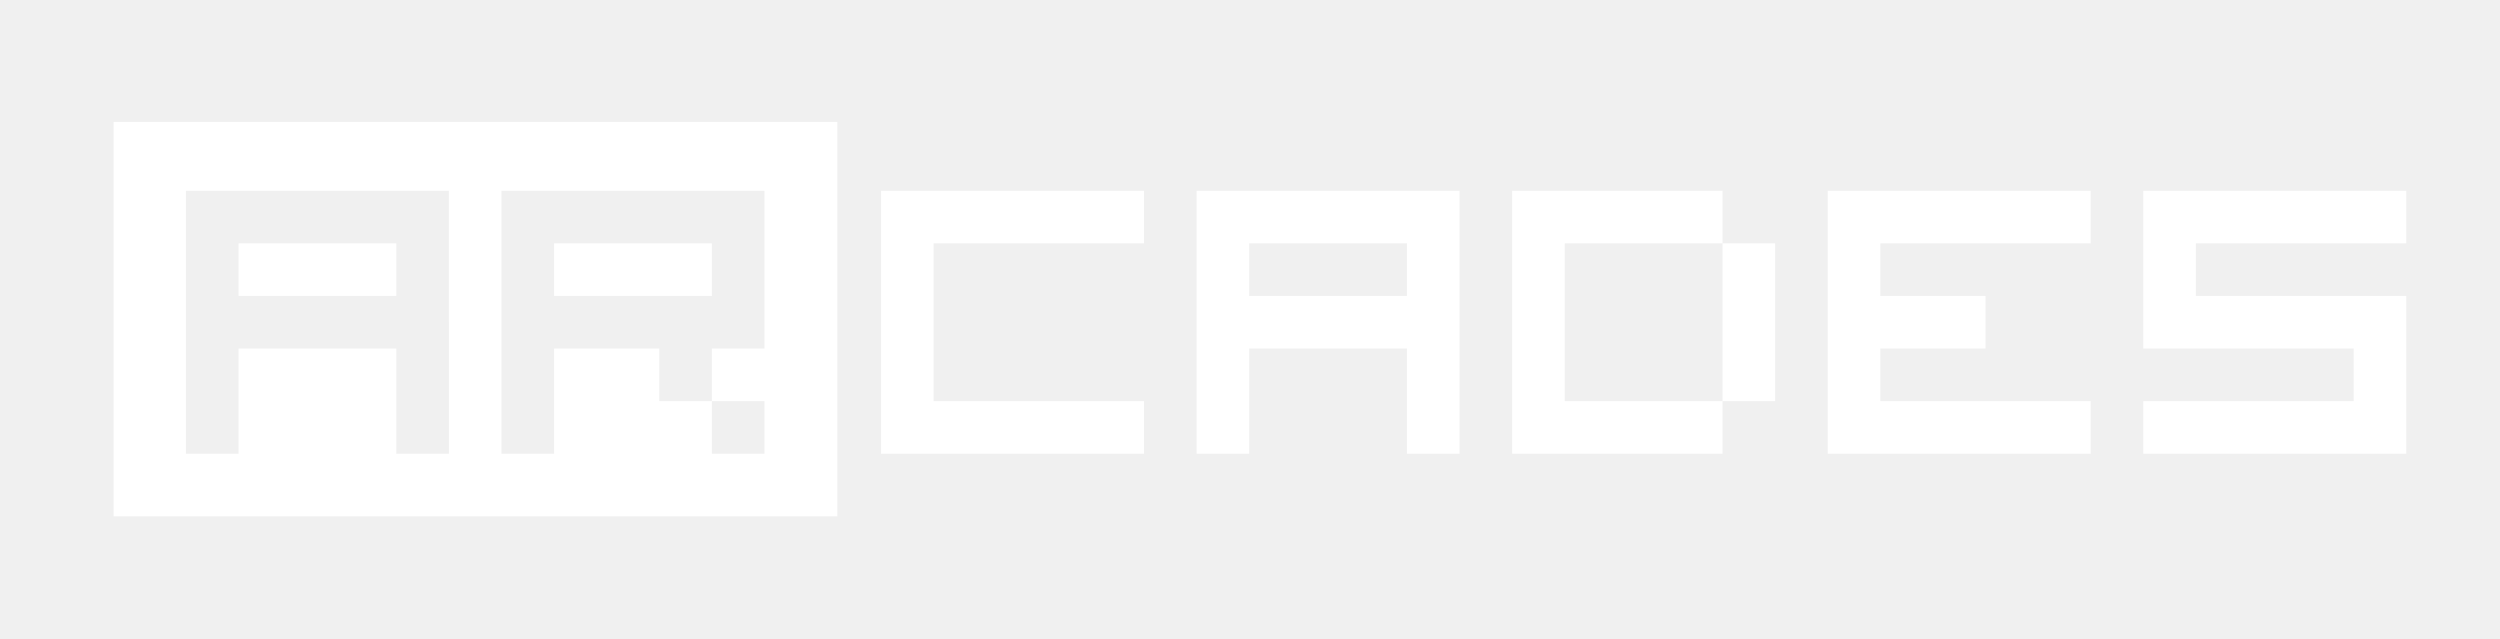
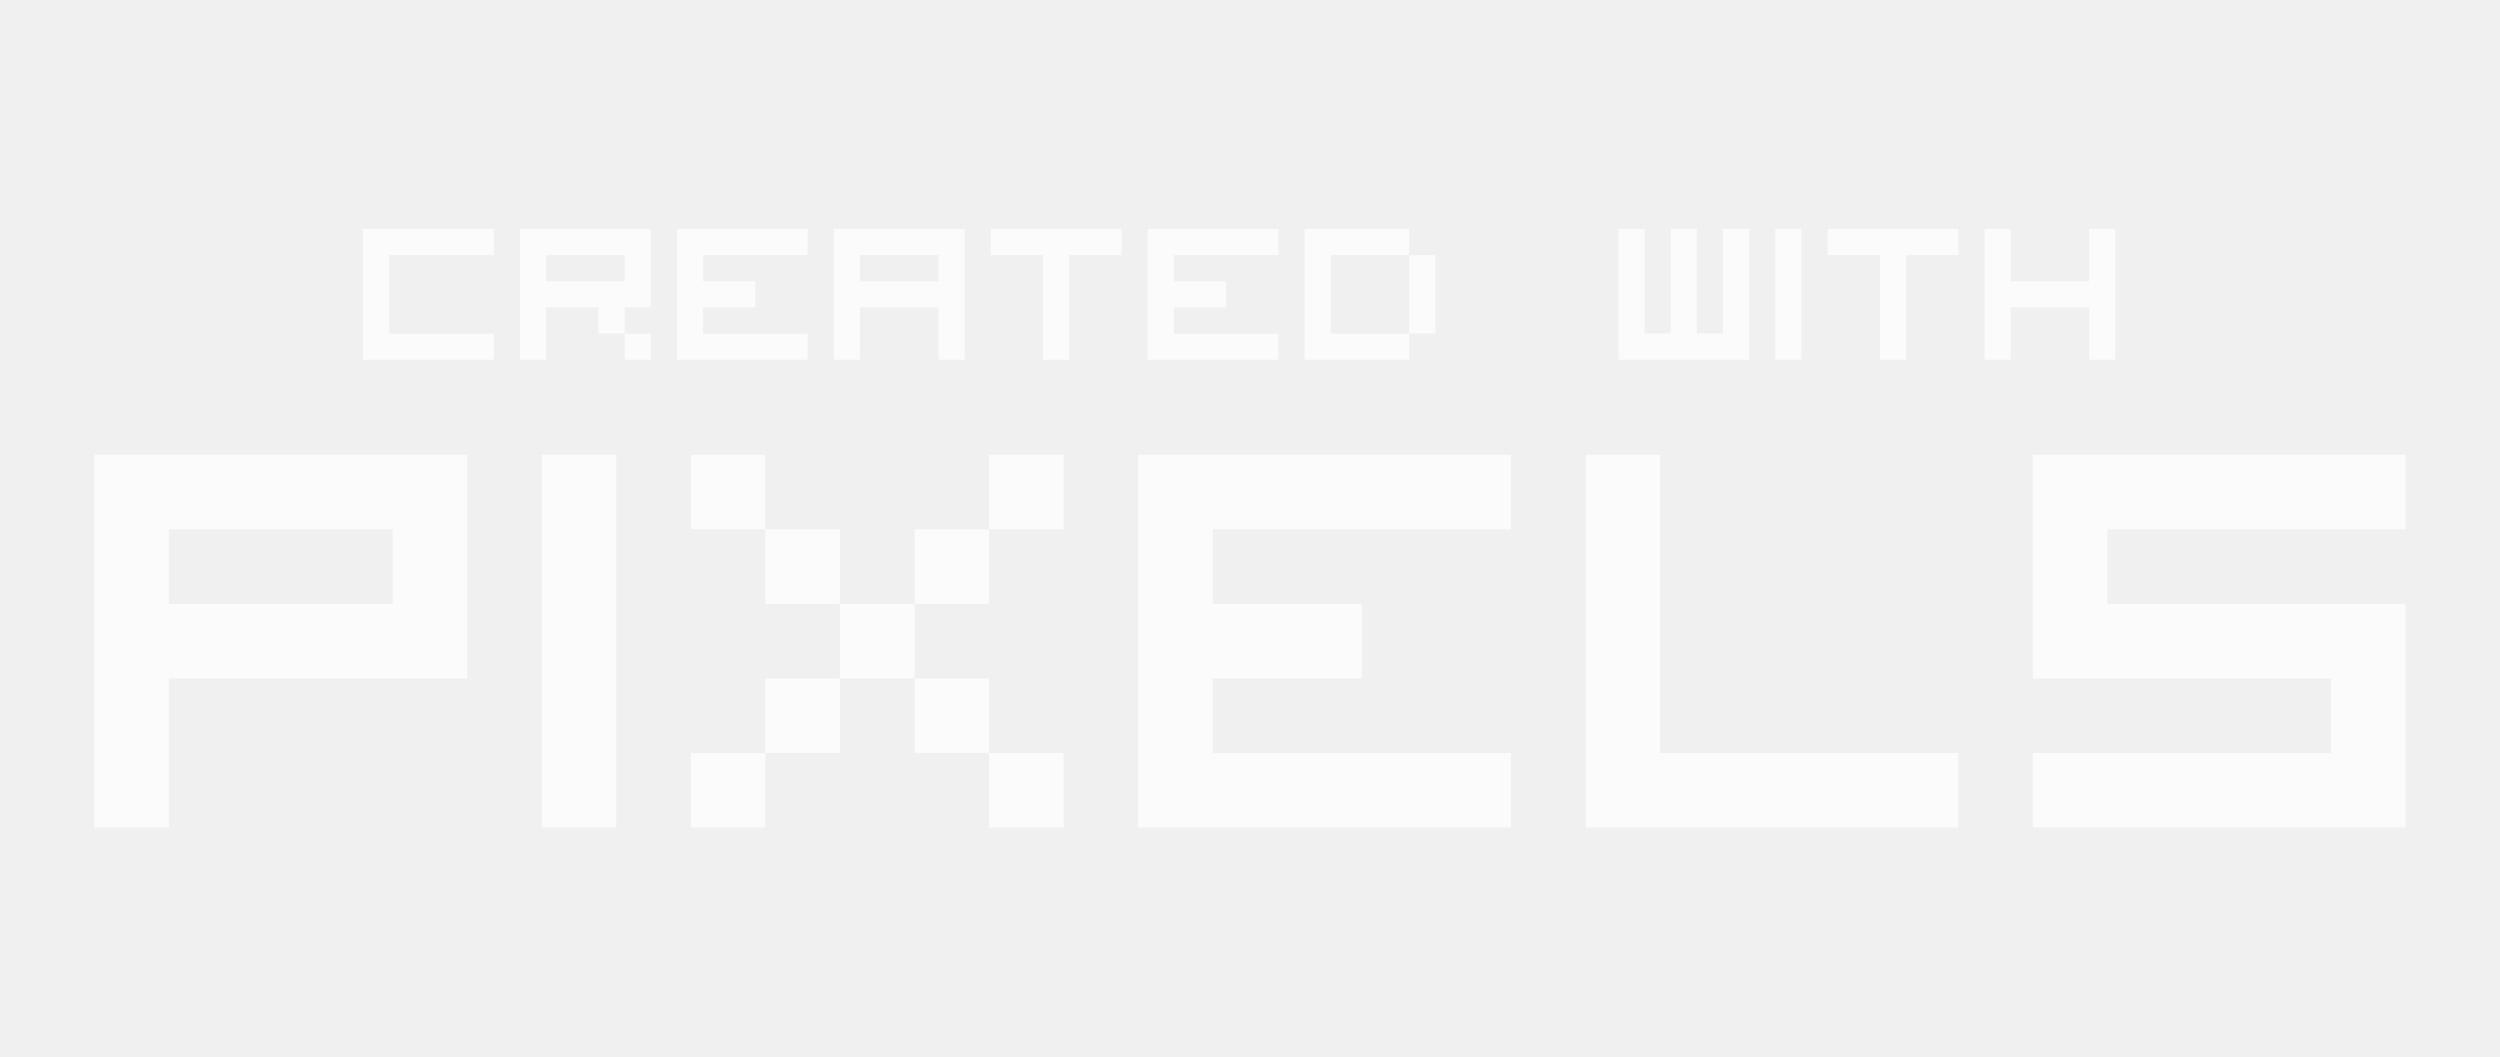
- <svg xmlns="http://www.w3.org/2000/svg" version="1.1" id="Layer_1" x="0px" y="0px" width="188px" height="48px" viewBox="0 0 188 48" enable-background="new 0 0 188 48" xml:space="preserve">
-   <g>
-     <path fill="#FFFFFF" d="M66.255,14.346H86.03v3.955H70.209v11.865H86.03v3.955H66.255V14.346z" />
-     <path fill="#FFFFFF" d="M105.803,26.211H93.938v7.91h-3.954V14.346h19.774v19.775h-3.956L105.803,26.211L105.803,26.211z    M93.938,22.256h11.865v-3.955H93.938V22.256z" />
-     <path fill="#FFFFFF" d="M113.714,14.346h15.821v3.955h3.953v11.865h-3.953V18.301H117.67v11.865h11.865v3.955h-15.821V14.346z" />
-     <path fill="#FFFFFF" d="M137.445,14.346h19.775v3.955H141.4v3.955h7.91v3.955h-7.91v3.955h15.82v3.955h-19.775V14.346z" />
-     <path fill="#FFFFFF" d="M161.175,14.346h19.775v3.955h-15.819v3.955h15.819v11.865h-19.775v-3.955h15.821v-3.955h-15.821V14.346z" />
-   </g>
-   <g>
-     <rect x="41.667" y="18.301" fill="#FFFFFF" width="11.867" height="3.955" />
-     <rect x="17.939" y="18.301" fill="#FFFFFF" width="11.863" height="3.955" />
-     <path fill="#FFFFFF" d="M8.541,9.17v29.66h54.426V9.17H8.541z M33.758,34.121h-3.956v-7.91H17.939v7.91h-3.956V14.346h19.774   L33.758,34.121L33.758,34.121z M57.488,26.211h-3.954v3.955h3.954v3.955h-3.954v-3.955h-3.956v-3.955h-7.911v7.91h-3.955V14.346   h19.775L57.488,26.211L57.488,26.211z" />
+ <svg xmlns="http://www.w3.org/2000/svg" version="1.1" id="Layer_1" x="0px" y="0px" width="81.246px" height="34.334px" viewBox="0 0 81.246 34.334" enable-background="new 0 0 81.246 34.334" xml:space="preserve">
+   <g opacity="0.7">
+     <g>
+       <path fill="#FFFFFF" d="M3.069,14.78h12.114v7.269H5.492v4.846H3.069V14.78z M5.492,19.625h7.269v-2.423H5.492V19.625z" />
+       <path fill="#FFFFFF" d="M17.606,14.78h2.423v12.114h-2.423V14.78z" />
+       <path fill="#FFFFFF" d="M24.875,17.202h-2.423V14.78h2.423V17.202h2.423v2.423h2.423v2.423h2.423v2.423h2.423v2.423h-2.423v-2.423    H29.72v-2.423h-2.423v-2.423h-2.423V17.202z M22.452,24.471h2.423v2.423h-2.423V24.471z M24.875,22.048h2.423v2.423h-2.423V22.048    z M29.72,17.202h2.423v2.423H29.72V17.202z M32.143,14.78h2.423v2.423h-2.423V14.78z" />
+       <path fill="#FFFFFF" d="M36.989,14.78h12.114v2.423h-9.691v2.423h4.846v2.423h-4.846v2.423h9.691v2.423H36.989V14.78z" />
+       <path fill="#FFFFFF" d="M51.526,14.78h2.423v9.691h9.691v2.423H51.526V14.78z" />
+       <path fill="#FFFFFF" d="M66.063,14.78h12.114v2.423h-9.691v2.423h9.691v7.269H66.063v-2.423h9.691v-2.423h-9.691V14.78z" />
+     </g>
+     <g>
+       <path fill="#FFFFFF" d="M11.8,7.44h4.25v0.851h-3.4v2.55h3.4v0.849H11.8V7.44z" />
+       <path fill="#FFFFFF" d="M19.449,9.99h-1.7v1.7h-0.85V7.44h4.25v2.55h-0.85v0.851h0.85v0.849h-0.85v-0.849h-0.85V9.99z     M17.749,9.141h2.55V8.291h-2.55V9.141z" />
+       <path fill="#FFFFFF" d="M21.999,7.44h4.25v0.851h-3.4v0.849h1.7V9.99h-1.7v0.851h3.4v0.849h-4.25V7.44z" />
+       <path fill="#FFFFFF" d="M30.498,9.99h-2.55v1.7h-0.85V7.44h4.25v4.25h-0.85V9.99z M27.948,9.141h2.55V8.291h-2.55V9.141z" />
+       <path fill="#FFFFFF" d="M32.198,7.44h4.25v0.851h-1.7v3.399h-0.85V8.291h-1.7V7.44z" />
+       <path fill="#FFFFFF" d="M37.297,7.44h4.25v0.851h-3.4v0.849h1.7V9.99h-1.7v0.851h3.4v0.849h-4.25V7.44z" />
+       <path fill="#FFFFFF" d="M42.396,7.44h3.399v0.851h0.851v2.55h-0.851v-2.55h-2.55v2.55h2.55v0.849h-3.399V7.44z" />
+       <path fill="#FFFFFF" d="M52.596,7.44h0.849v3.4h0.851v-3.4h0.849v3.4h0.849v-3.4h0.851v4.25h-4.25V7.44z" />
+       <path fill="#FFFFFF" d="M57.696,7.44h0.849v4.25h-0.849V7.44z" />
+       <path fill="#FFFFFF" d="M59.394,7.44h4.25v0.851h-1.7v3.399h-0.849V8.291h-1.7V7.44z" />
+       <path fill="#FFFFFF" d="M67.894,9.99h-2.55v1.7h-0.849V7.44h0.849v1.7h2.55v-1.7h0.851v4.25h-0.851V9.99z" />
+     </g>
  </g>
</svg>
